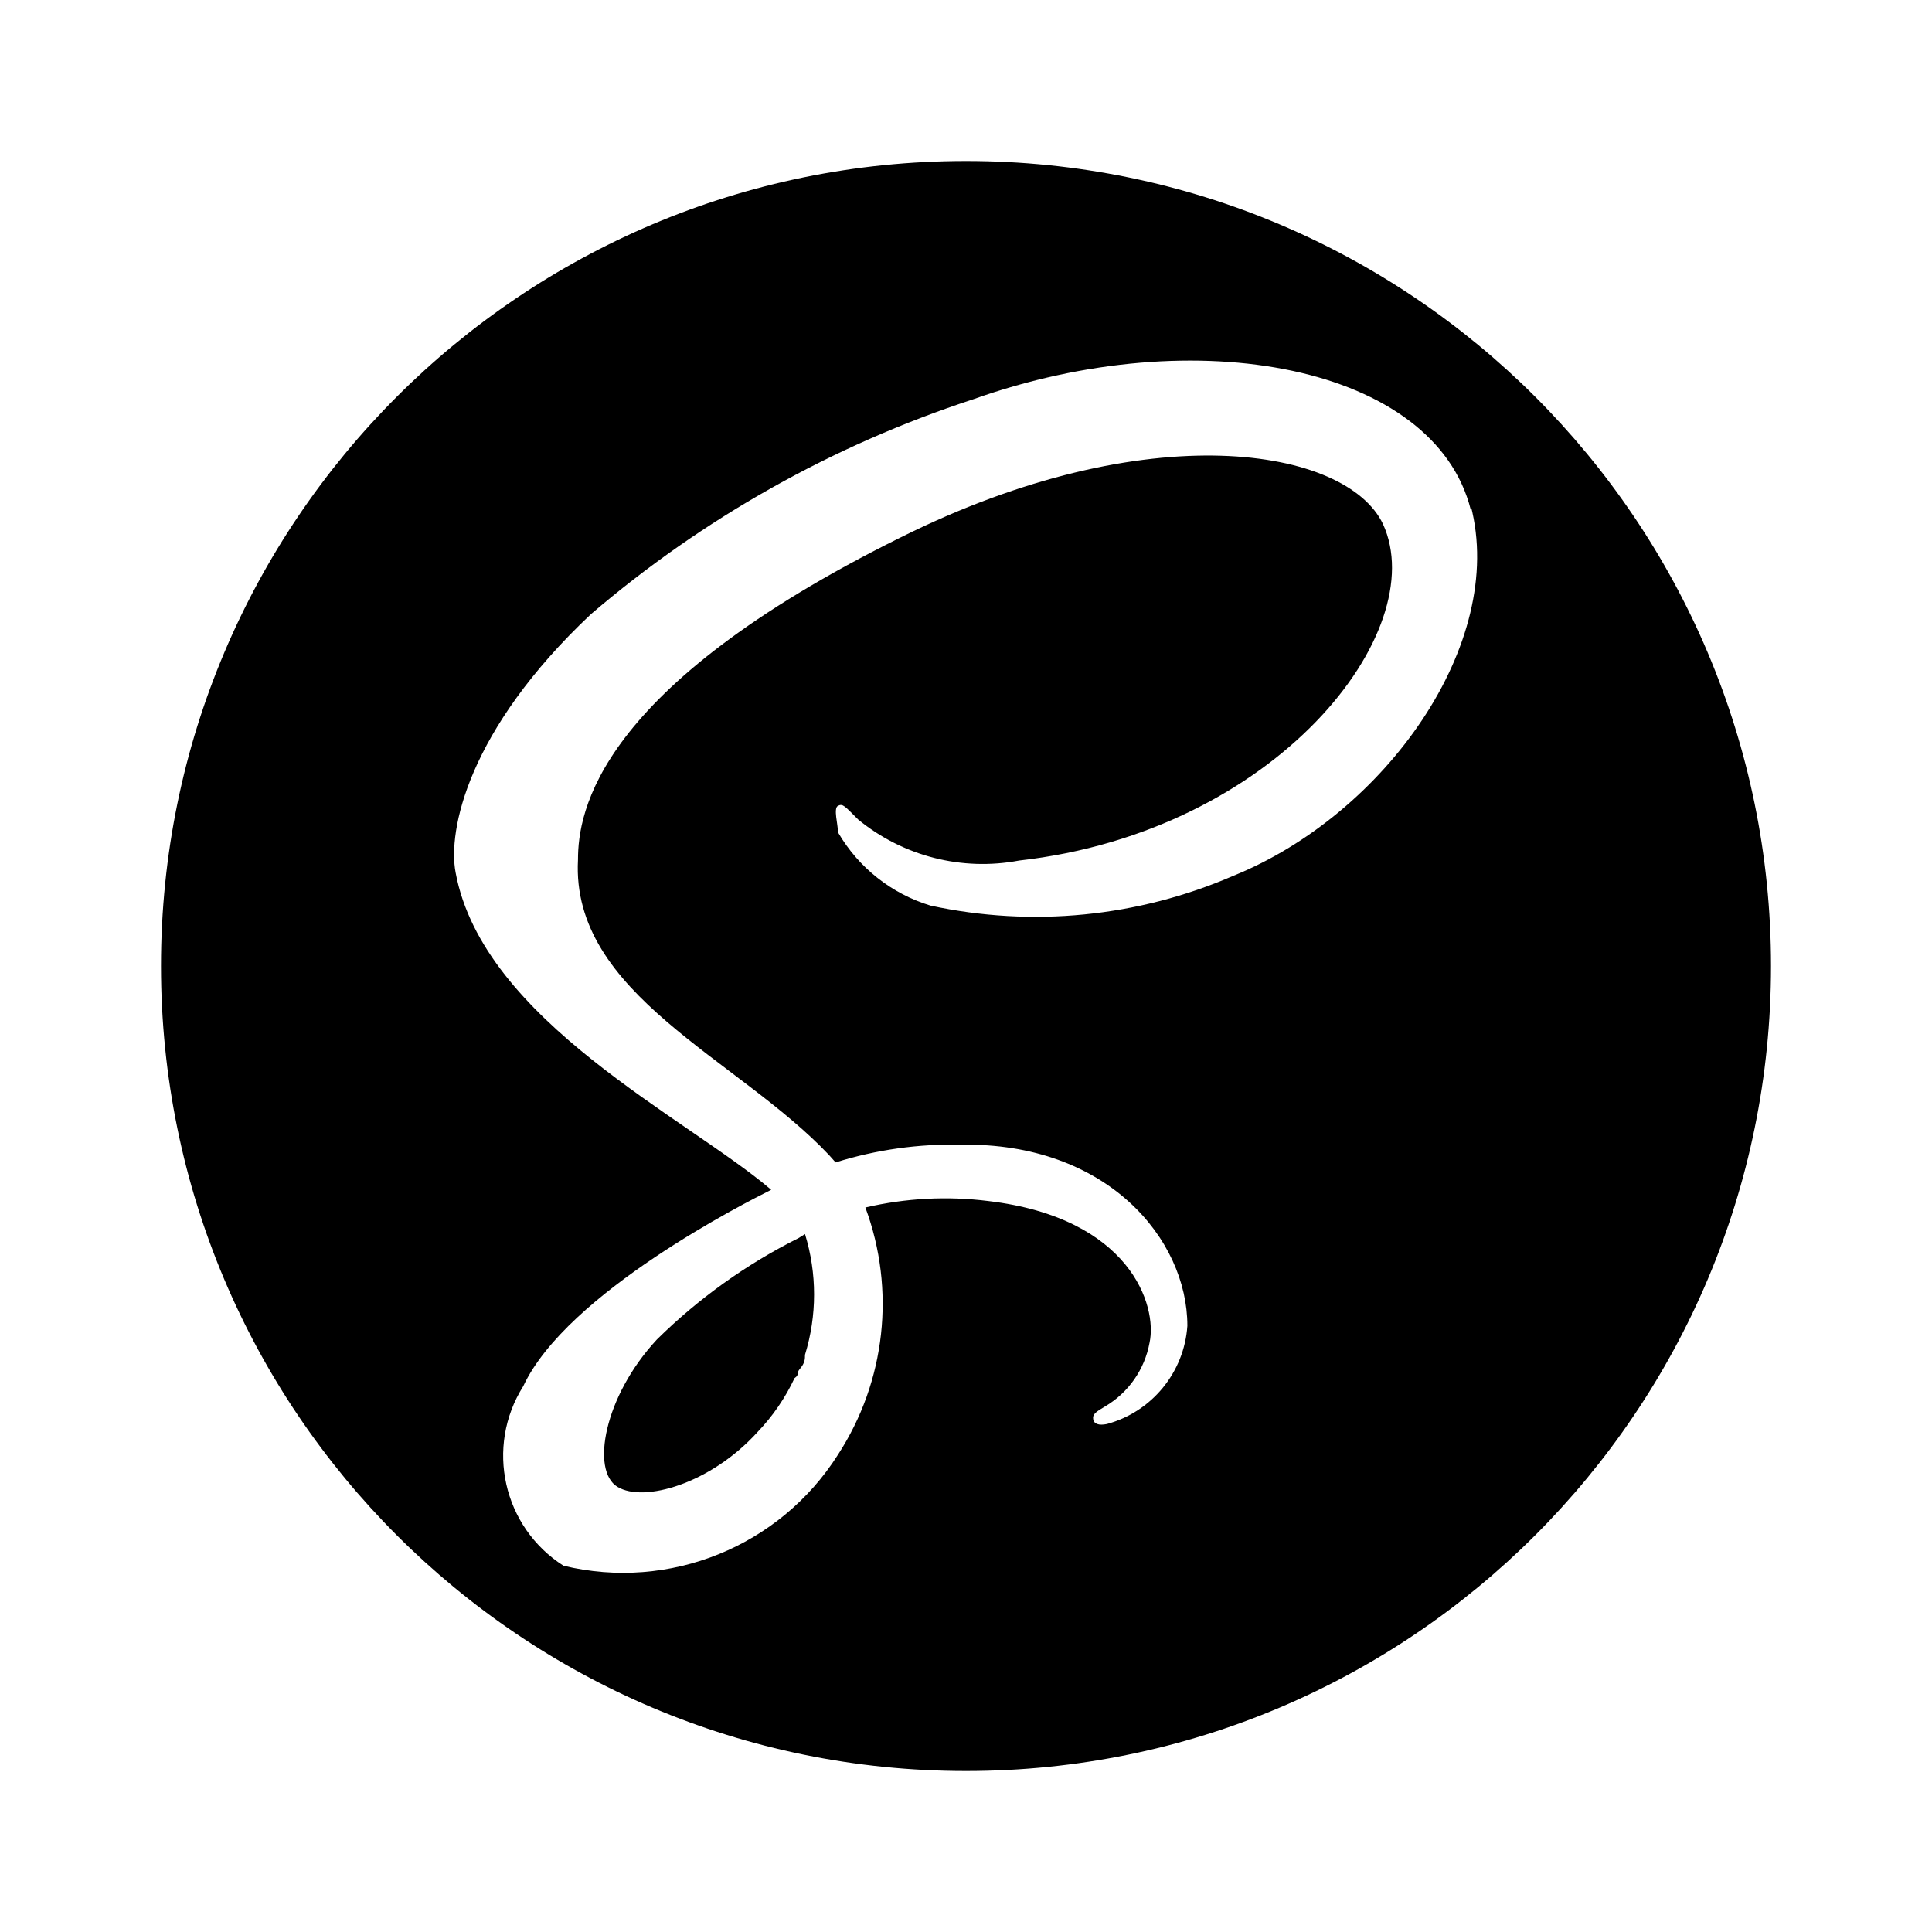
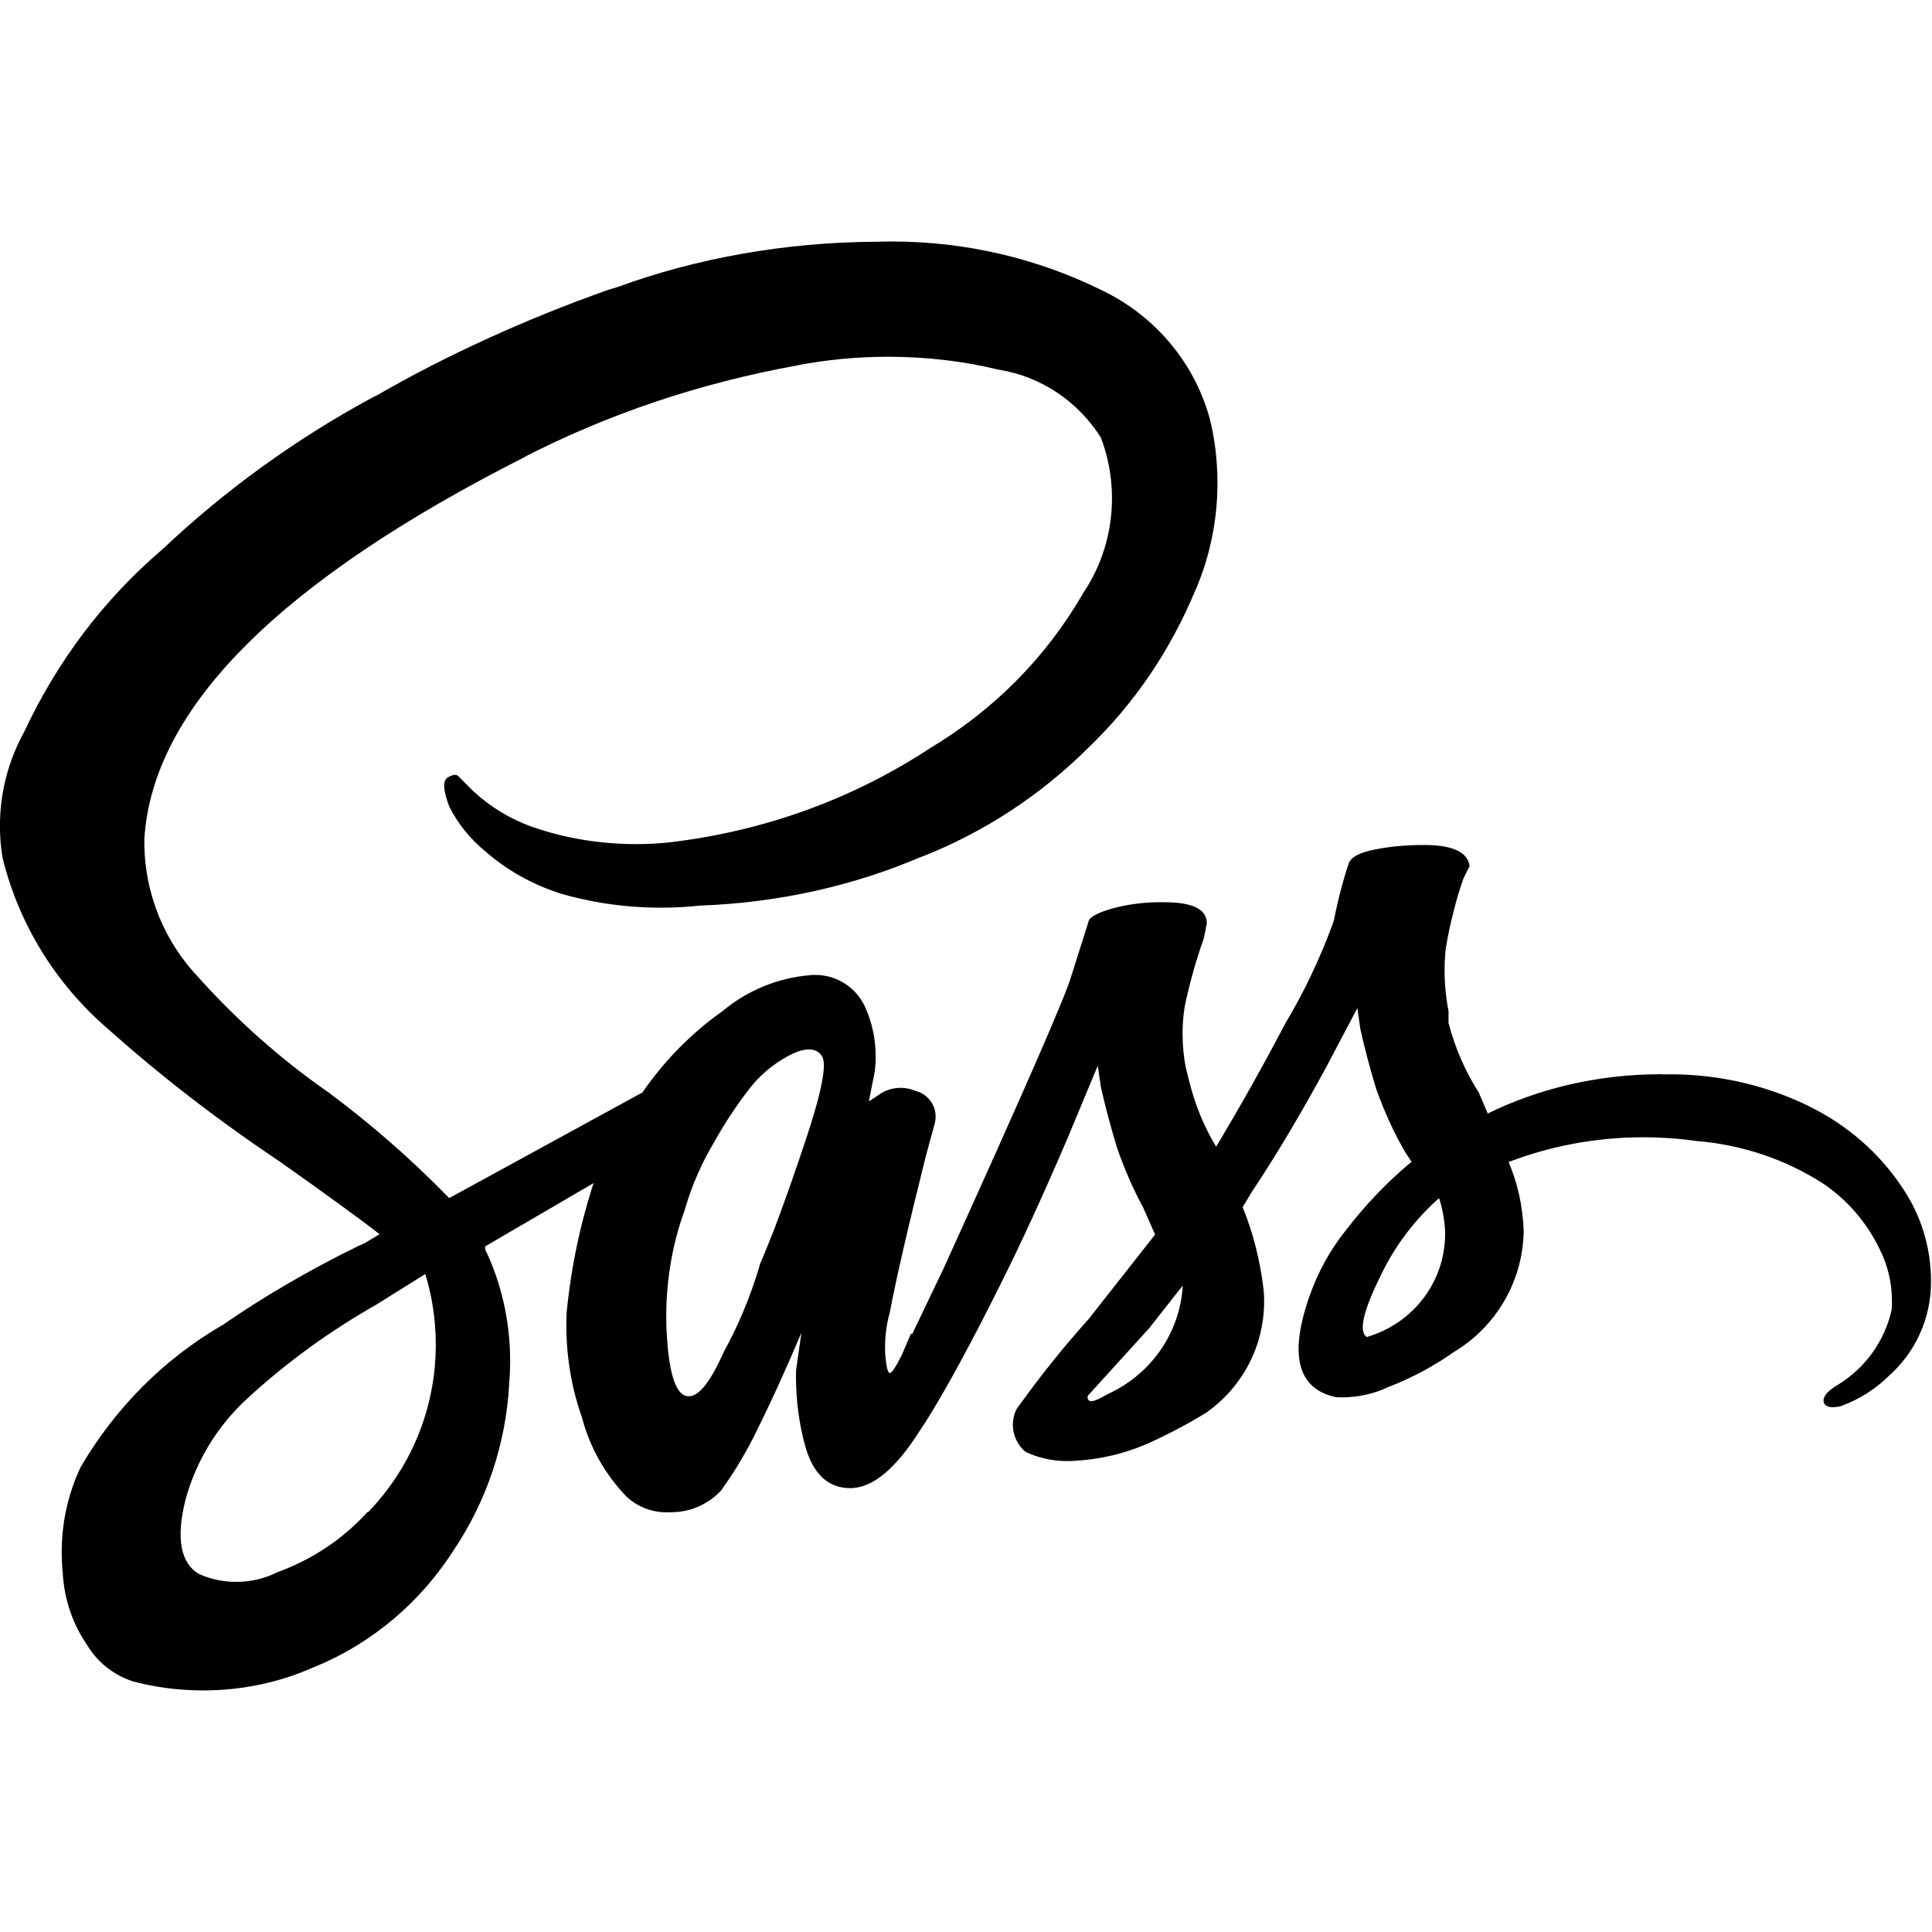
- <svg xmlns="http://www.w3.org/2000/svg" width="800px" height="800px" viewBox="0 0 24 24">
-   <rect width="24" height="24" fill="none" />
-   <path d="M12,2A10,10,0,1,1,2,12,10,10,0,0,1,12,2M10,15.33a2.55,2.55,0,0,1,0,1.5c0,.05,0,.1-.06.17s0,.07-.07.12a2.5,2.5,0,0,1-.46.67c-.58.64-1.41.88-1.74.68s-.17-1.12.49-1.83a6.91,6.91,0,0,1,1.76-1.26h0l.08-.05m8.27-9c-.45-1.78-3.4-2.36-6.18-1.37A14,14,0,0,0,7.34,7.63c-1.53,1.44-1.78,2.69-1.68,3.21.34,1.84,2.88,3.05,3.92,3.94h0c-.3.15-2.54,1.28-3.08,2.44A1.62,1.62,0,0,0,7,19.45a3.16,3.16,0,0,0,3.41-1.38A3.44,3.44,0,0,0,10.75,15a4.34,4.34,0,0,1,1.53-.08c1.76.21,2.1,1.3,2,1.76a1.16,1.16,0,0,1-.55.79c-.12.07-.16.1-.15.16s.07.08.17.06a1.36,1.36,0,0,0,1-1.22c0-1.08-1-2.28-2.81-2.25a4.84,4.84,0,0,0-1.56.22l-.08-.09c-1.13-1.2-3.21-2-3.12-3.67,0-.59.23-2.13,4-4,3.08-1.54,5.55-1.12,6-.17.61,1.33-1.32,3.82-4.52,4.18a2.44,2.44,0,0,1-2-.51c-.17-.17-.19-.2-.25-.17s0,.23,0,.33a2,2,0,0,0,1.15.91,6.18,6.18,0,0,0,3.76-.37C17.2,10.12,18.72,8,18.27,6.28Z" />
+ <svg xmlns="http://www.w3.org/2000/svg" fill="#000000" width="800px" height="800px" viewBox="0 -4 32 32">
+   <path d="m27.533 13.796c.039-.001.085-.002.132-.002.834 0 1.623.194 2.323.54l-.031-.014c.638.311 1.162.771 1.541 1.335l.009.014c.299.436.477.975.477 1.555 0 .042-.001.084-.003.125v-.006c-.031.579-.294 1.09-.698 1.448l-.002.002c-.221.217-.488.387-.785.495l-.015.005q-.25.05-.275-.075t.225-.275c.452-.274.779-.716.898-1.237l.003-.013c.003-.042.005-.091.005-.141 0-.311-.074-.605-.205-.865l.005.011c-.217-.453-.541-.825-.94-1.094l-.01-.006c-.597-.384-1.313-.636-2.083-.699l-.016-.001c-.262-.039-.564-.061-.872-.061-.801 0-1.566.151-2.27.426l.042-.015c.145.339.236.732.249 1.144v.005c-.016.845-.47 1.58-1.145 1.99l-.011.006c-.31.22-.664.413-1.041.563l-.035.012c-.229.112-.498.177-.782.177-.033 0-.065-.001-.097-.003h.005q-.949-.199-.45-1.65c.145-.421.348-.786.605-1.107l-.006.007c.329-.43.69-.807 1.089-1.141l.011-.009-.098-.146c-.183-.312-.351-.675-.486-1.054l-.014-.046q-.15-.5-.25-.949l-.05-.35-.5.949q-.65 1.2-1.25 2.099l-.15.25c.168.408.292.881.348 1.375l.002.025c.004.047.006.103.006.159 0 .758-.374 1.428-.948 1.837l-.007.005c-.274.169-.601.344-.94.5l-.06.025c-.353.153-.762.253-1.191.275h-.009c-.033.002-.072.004-.111.004-.25 0-.487-.057-.699-.158l.01.004c-.127-.109-.207-.269-.207-.448 0-.091.021-.178.058-.255l-.002.004c.4-.561.794-1.049 1.213-1.515l-.013.015 1.1-1.399-.199-.45c-.16-.294-.313-.641-.436-1.001l-.014-.048q-.15-.5-.25-.949l-.05-.35-.5 1.2q-.599 1.399-1.1 2.399-.747 1.5-1.25 2.3l-.1.15q-.599.949-1.15.949t-.747-.7c-.096-.344-.152-.739-.152-1.147 0-.036 0-.072.001-.108v.005l.1-.7v.05q-.4.949-.8 1.749c-.177.346-.359.641-.563.919l.013-.019c-.206.216-.496.35-.817.35-.003 0-.005 0-.008 0-.021.002-.045.002-.069.002-.253 0-.483-.096-.657-.253l.001.001c-.349-.358-.608-.805-.742-1.304l-.005-.021c-.164-.455-.258-.981-.258-1.529 0-.071.002-.141.005-.21v.01c.079-.796.238-1.525.471-2.22l-.021.071-1.799 1.05v.05c.261.542.414 1.178.414 1.85 0 .123-.005.245-.015.365l.001-.016c-.053 1.03-.382 1.973-.913 2.77l.013-.02c-.557.884-1.36 1.567-2.314 1.962l-.033.012c-.537.241-1.165.382-1.825.382-.418 0-.824-.056-1.208-.162l.032.007c-.318-.107-.578-.319-.743-.593l-.003-.006c-.233-.338-.38-.751-.403-1.196v-.006c-.011-.101-.017-.218-.017-.337 0-.513.117-.999.326-1.432l-.009.02c.574-.979 1.368-1.772 2.316-2.33l.03-.016c.671-.465 1.442-.916 2.247-1.309l.106-.047.25-.15q-.45-.35-1.65-1.2c-1.069-.716-1.998-1.439-2.874-2.221l.025.022c-.847-.729-1.464-1.703-1.741-2.812l-.008-.038c-.026-.154-.041-.331-.041-.511 0-.564.145-1.094.399-1.555l-.008.017c.56-1.204 1.336-2.219 2.288-3.035l.012-.01c1.03-.973 2.196-1.82 3.462-2.506l.087-.043c1.131-.653 2.452-1.26 3.829-1.747l.17-.052c1.279-.468 2.756-.742 4.296-.747h.002c.07-.002.153-.004.236-.004 1.241 0 2.415.287 3.459.798l-.046-.021c.9.41 1.574 1.182 1.844 2.126l.006.024c.083.322.13.692.13 1.073 0 .632-.131 1.234-.366 1.78l.011-.029c-.428 1.037-1.037 1.92-1.797 2.647l-.003.003c-.77.763-1.693 1.373-2.718 1.78l-.055.019c-1.074.461-2.321.751-3.63.799l-.019.001c-.192.022-.414.034-.639.034-.592 0-1.163-.085-1.703-.244l.043.011c-.483-.154-.9-.393-1.254-.703l.004.003c-.248-.202-.45-.451-.594-.734l-.006-.013q-.15-.4-.025-.475t.175-.025l.25.25c.279.259.612.463.98.593l.02.006c.506.176 1.09.278 1.697.278.195 0 .387-.01.576-.031l-.023.002c1.618-.191 3.077-.743 4.336-1.573l-.037.023c1.064-.633 1.925-1.503 2.531-2.54l.018-.034c.301-.442.481-.988.481-1.576 0-.361-.068-.707-.192-1.025l.007.019c-.374-.591-.979-1.007-1.685-1.122l-.014-.002c-.548-.135-1.178-.213-1.825-.213-.521 0-1.031.05-1.524.146l.05-.008c-1.687.304-3.195.825-4.586 1.541l.091-.043q-6.148 3.1-6.349 6.349v.049c0 .873.343 1.666.902 2.252l-.001-.001c.637.708 1.341 1.333 2.11 1.873l.039.026c.701.524 1.321 1.065 1.898 1.649l.001.002.1.1 3.2-1.749c.365-.528.804-.974 1.308-1.334l.016-.011c.4-.336.908-.555 1.465-.599l.009-.001c.02-.002.043-.002.067-.002.373 0 .693.225.831.547l.002.006c.105.235.166.51.166.799 0 .088-.006.175-.017.261l.001-.01-.097.493.15-.1c.104-.079.235-.126.377-.126.09 0 .175.019.252.053l-.004-.002c.192.05.331.222.331.426 0 .035-.004.069-.012.102l.001-.003-.15.55q-.45 1.799-.599 2.599c-.05.173-.078.372-.078.578 0 .043.001.085.004.127v-.006q.025.3.075.3t.199-.3l.15-.35q.05 0 0 .05l.55-1.15q1.95-4.298 2.099-4.8l.3-.949q.05-.1.4-.199c.237-.064.508-.101.788-.101.023 0 .046 0 .068.001h-.003q.7 0 .7.35l-.05.25c-.112.308-.223.693-.309 1.087l-.011.063c-.02.129-.032.277-.032.429 0 .202.02.399.059.59l-.003-.019.05.199c.102.417.257.783.46 1.117l-.01-.017q.599-.999 1.15-2.049c.29-.483.56-1.043.777-1.629l.023-.07c.075-.377.161-.695.266-1.005l-.016.056q.05-.15.427-.225c.238-.048.511-.075.79-.075h.036-.002q.7 0 .747.35l-.1.199c-.119.336-.223.74-.293 1.155l-.006.045c-.009.097-.015.209-.015.323 0 .239.024.473.069.699l-.004-.023v.199c.115.436.286.819.51 1.166l-.01-.016.15.35c.835-.41 1.817-.65 2.855-.65h.039-.002zm-21.439 7.253c.695-.718 1.124-1.698 1.124-2.778 0-.417-.064-.819-.182-1.197l.008.028-.8.5c-.816.465-1.522.984-2.161 1.574l.008-.007c-.485.446-.843 1.023-1.019 1.674l-.006.025q-.225.925.225 1.2c.183.084.398.133.623.133.246 0 .479-.058.684-.162l-.009.004c.594-.216 1.097-.559 1.497-.998l.003-.003zm6.697-4.604q.25-.65.55-1.55.4-1.2.275-1.399t-.475-.05c-.278.135-.511.32-.697.547l-.003.004c-.208.263-.406.557-.582.866l-.018.034c-.202.331-.373.712-.492 1.116l-.009.034c-.193.523-.305 1.128-.305 1.758 0 .085.002.169.006.253v-.012q.05.999.32 1.075t.625-.725c.229-.413.433-.893.585-1.396l.014-.054q.149-.354.204-.501zm5.546 2.65c.693-.311 1.181-.966 1.249-1.741l.001-.008v-.05l-.55.7-.999 1.1c-.015.012-.025.03-.025.05 0 .02.01.038.024.05q.048.049.3-.1zm4.299-.95c.756-.216 1.3-.901 1.3-1.712 0-.013 0-.026 0-.039v.002c-.01-.2-.046-.388-.105-.566l.004.015c-.389.346-.708.76-.939 1.227l-.011.023q-.451.899-.252 1.048z" />
</svg>
